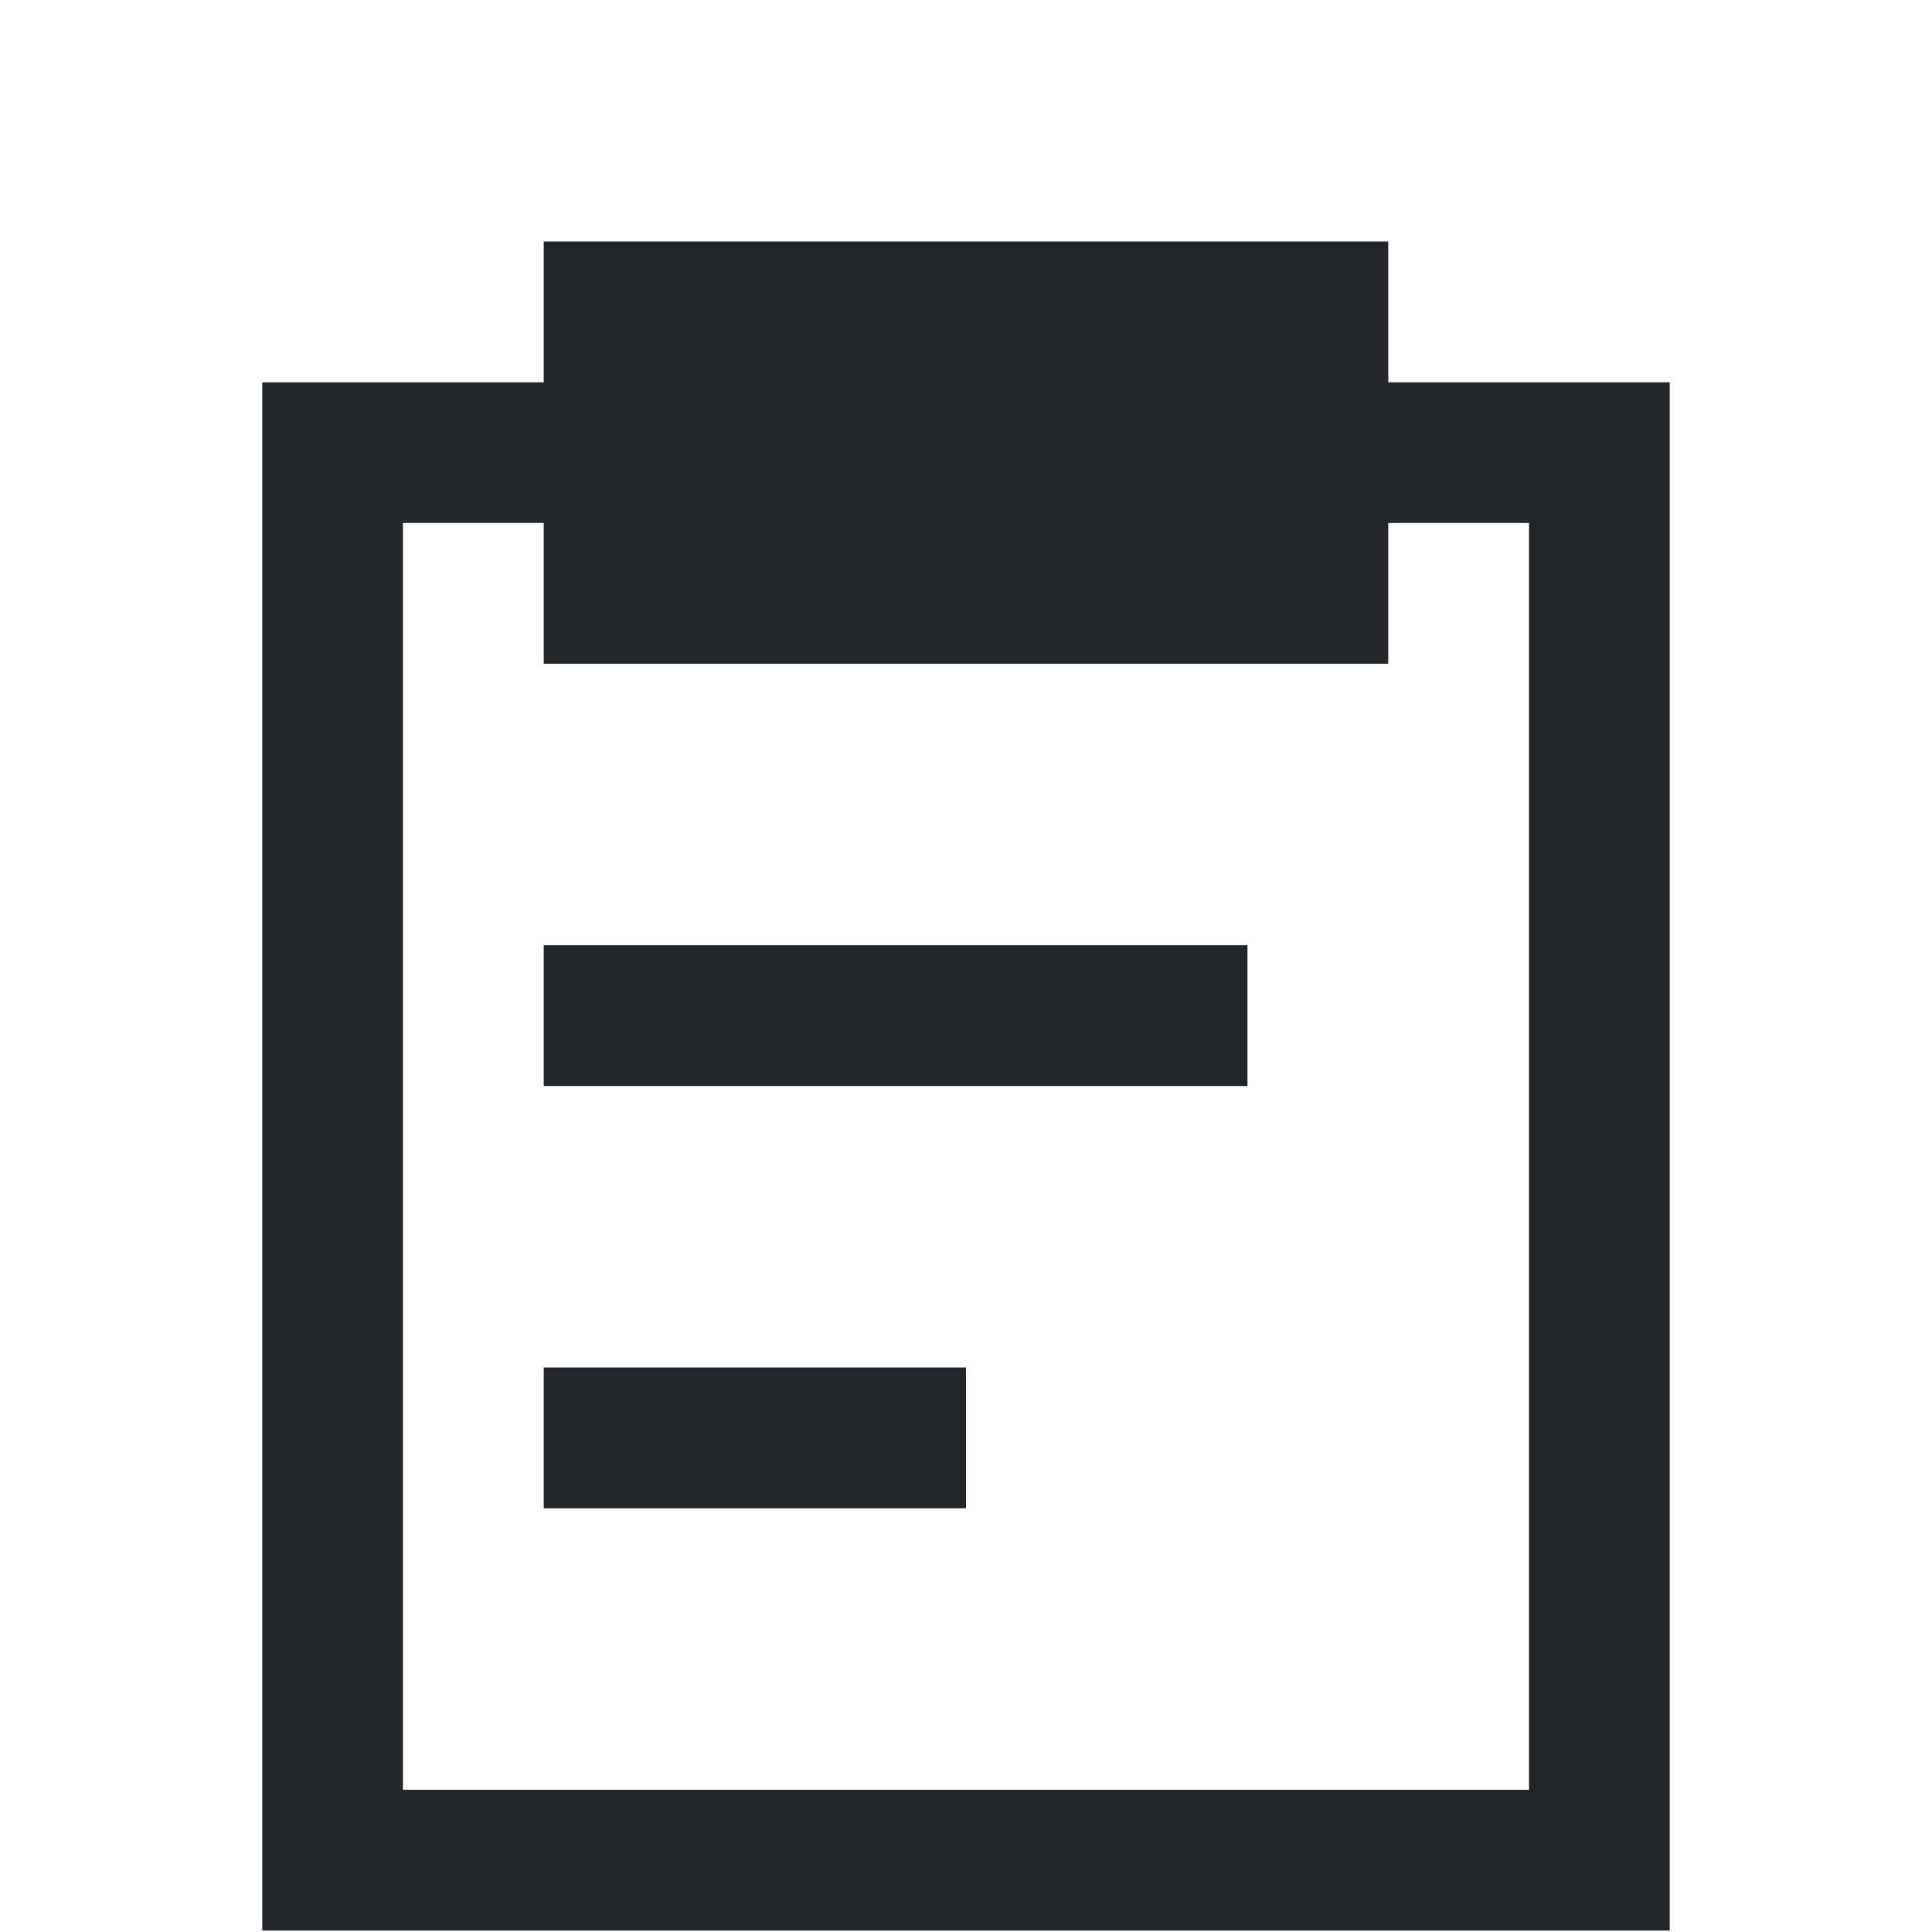
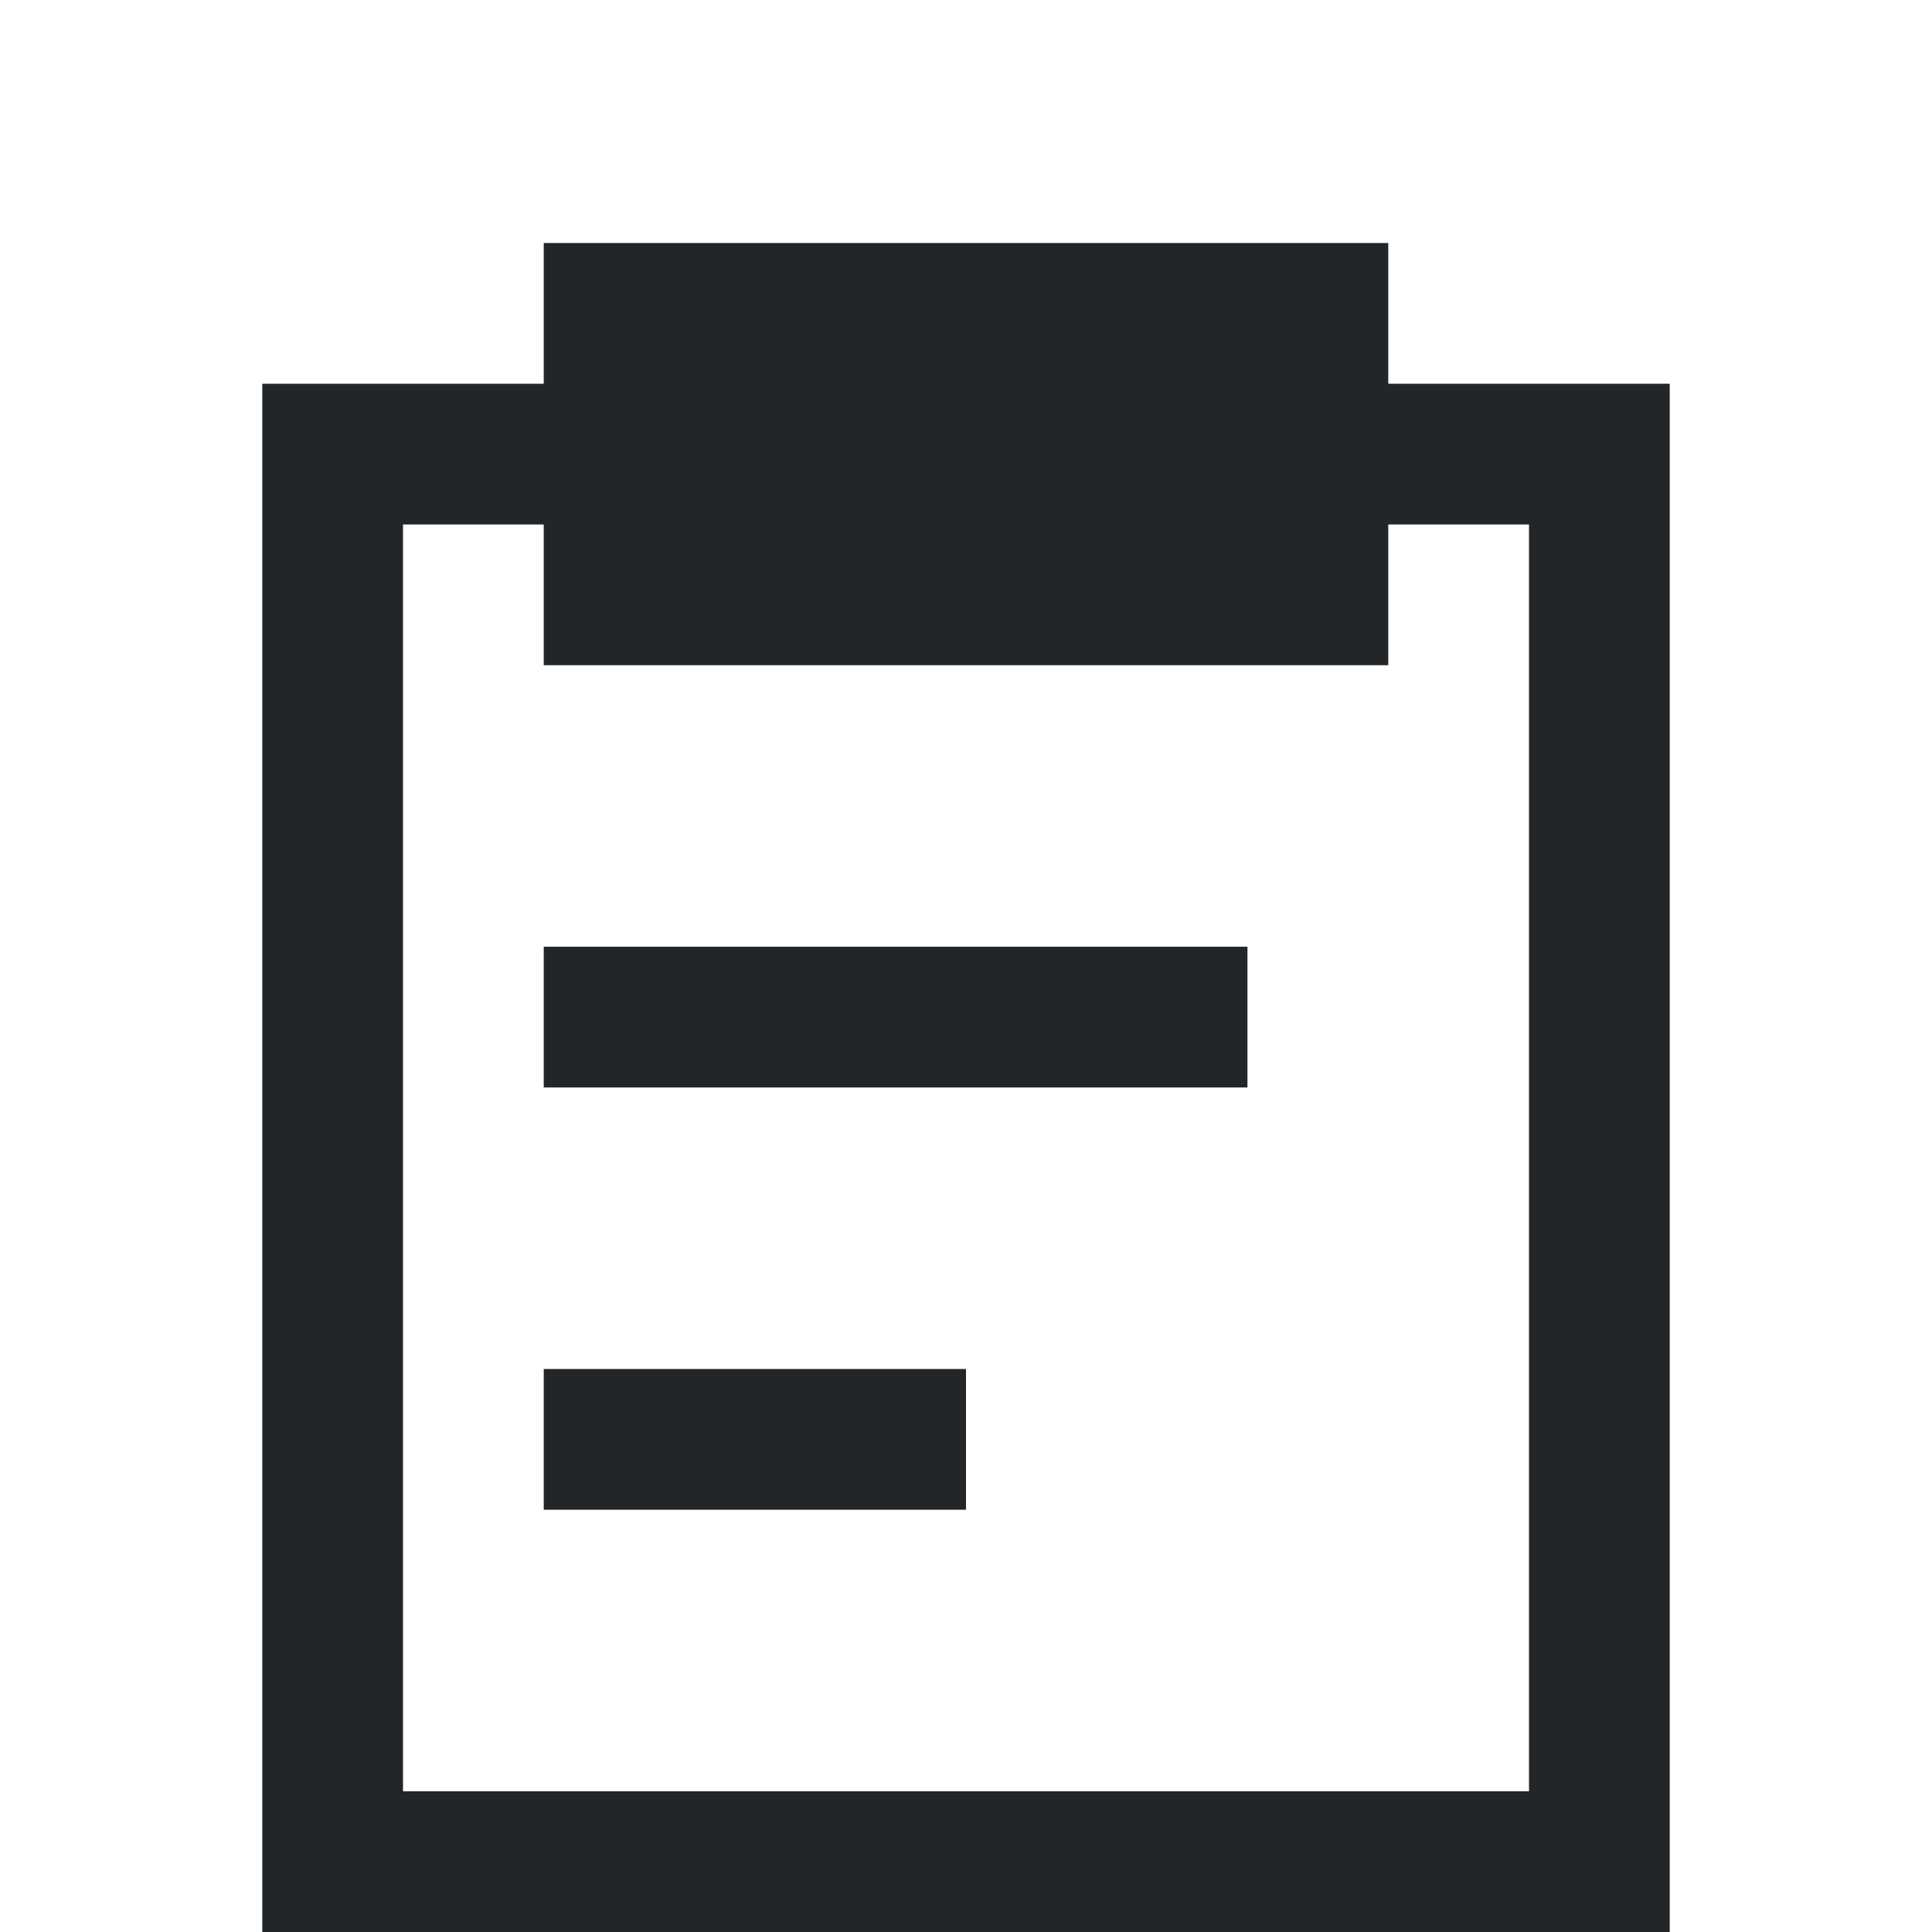
- <svg xmlns="http://www.w3.org/2000/svg" viewBox="0 0 16 16" version="1.1" id="svg909">
+ <svg xmlns="http://www.w3.org/2000/svg" viewBox="0 0 32 32" version="1.1" id="svg909" width="32" height="32">
  <defs id="defs3051">
    <style type="text/css" id="current-color-scheme">
      .ColorScheme-Text {
        color:#232629;
      }
      </style>
  </defs>
-   <path style="fill:currentColor;fill-opacity:1;stroke:none;stroke-width:1.166" d="M 4.503,2 V 3.166 H 2.172 V 15.988 H 6.834 8 12.663 13.828 V 14.822 10.16 3.166 H 11.497 V 2 Z M 3.337,4.331 h 1.166 v 1.166 h 6.994 v -1.166 h 1.166 V 6.663 13.656 14.822 H 8 6.834 3.337 V 13.656 6.663 Z M 4.503,7.828 V 8.994 H 10.331 V 7.828 Z m 0,3.497 v 1.166 H 8 v -1.166 z" class="ColorScheme-Text" id="path907" />
+   <path style="fill:currentColor;fill-opacity:1;stroke:none;stroke-width:2.331" d="m 9.006,4.025 v 2.331 H 4.344 V 32 H 13.669 16 25.325 27.656 V 29.669 20.344 6.356 H 22.994 V 4.025 Z M 6.675,8.687 H 9.006 V 11.018 H 22.994 V 8.687 h 2.331 V 13.35 27.337 29.669 H 16 13.669 6.675 V 27.337 13.35 Z M 9.006,15.681 v 2.331 h 11.656 V 15.681 Z m 0,6.994 v 2.331 H 16 v -2.331 z" class="ColorScheme-Text" id="path907" />
</svg>
